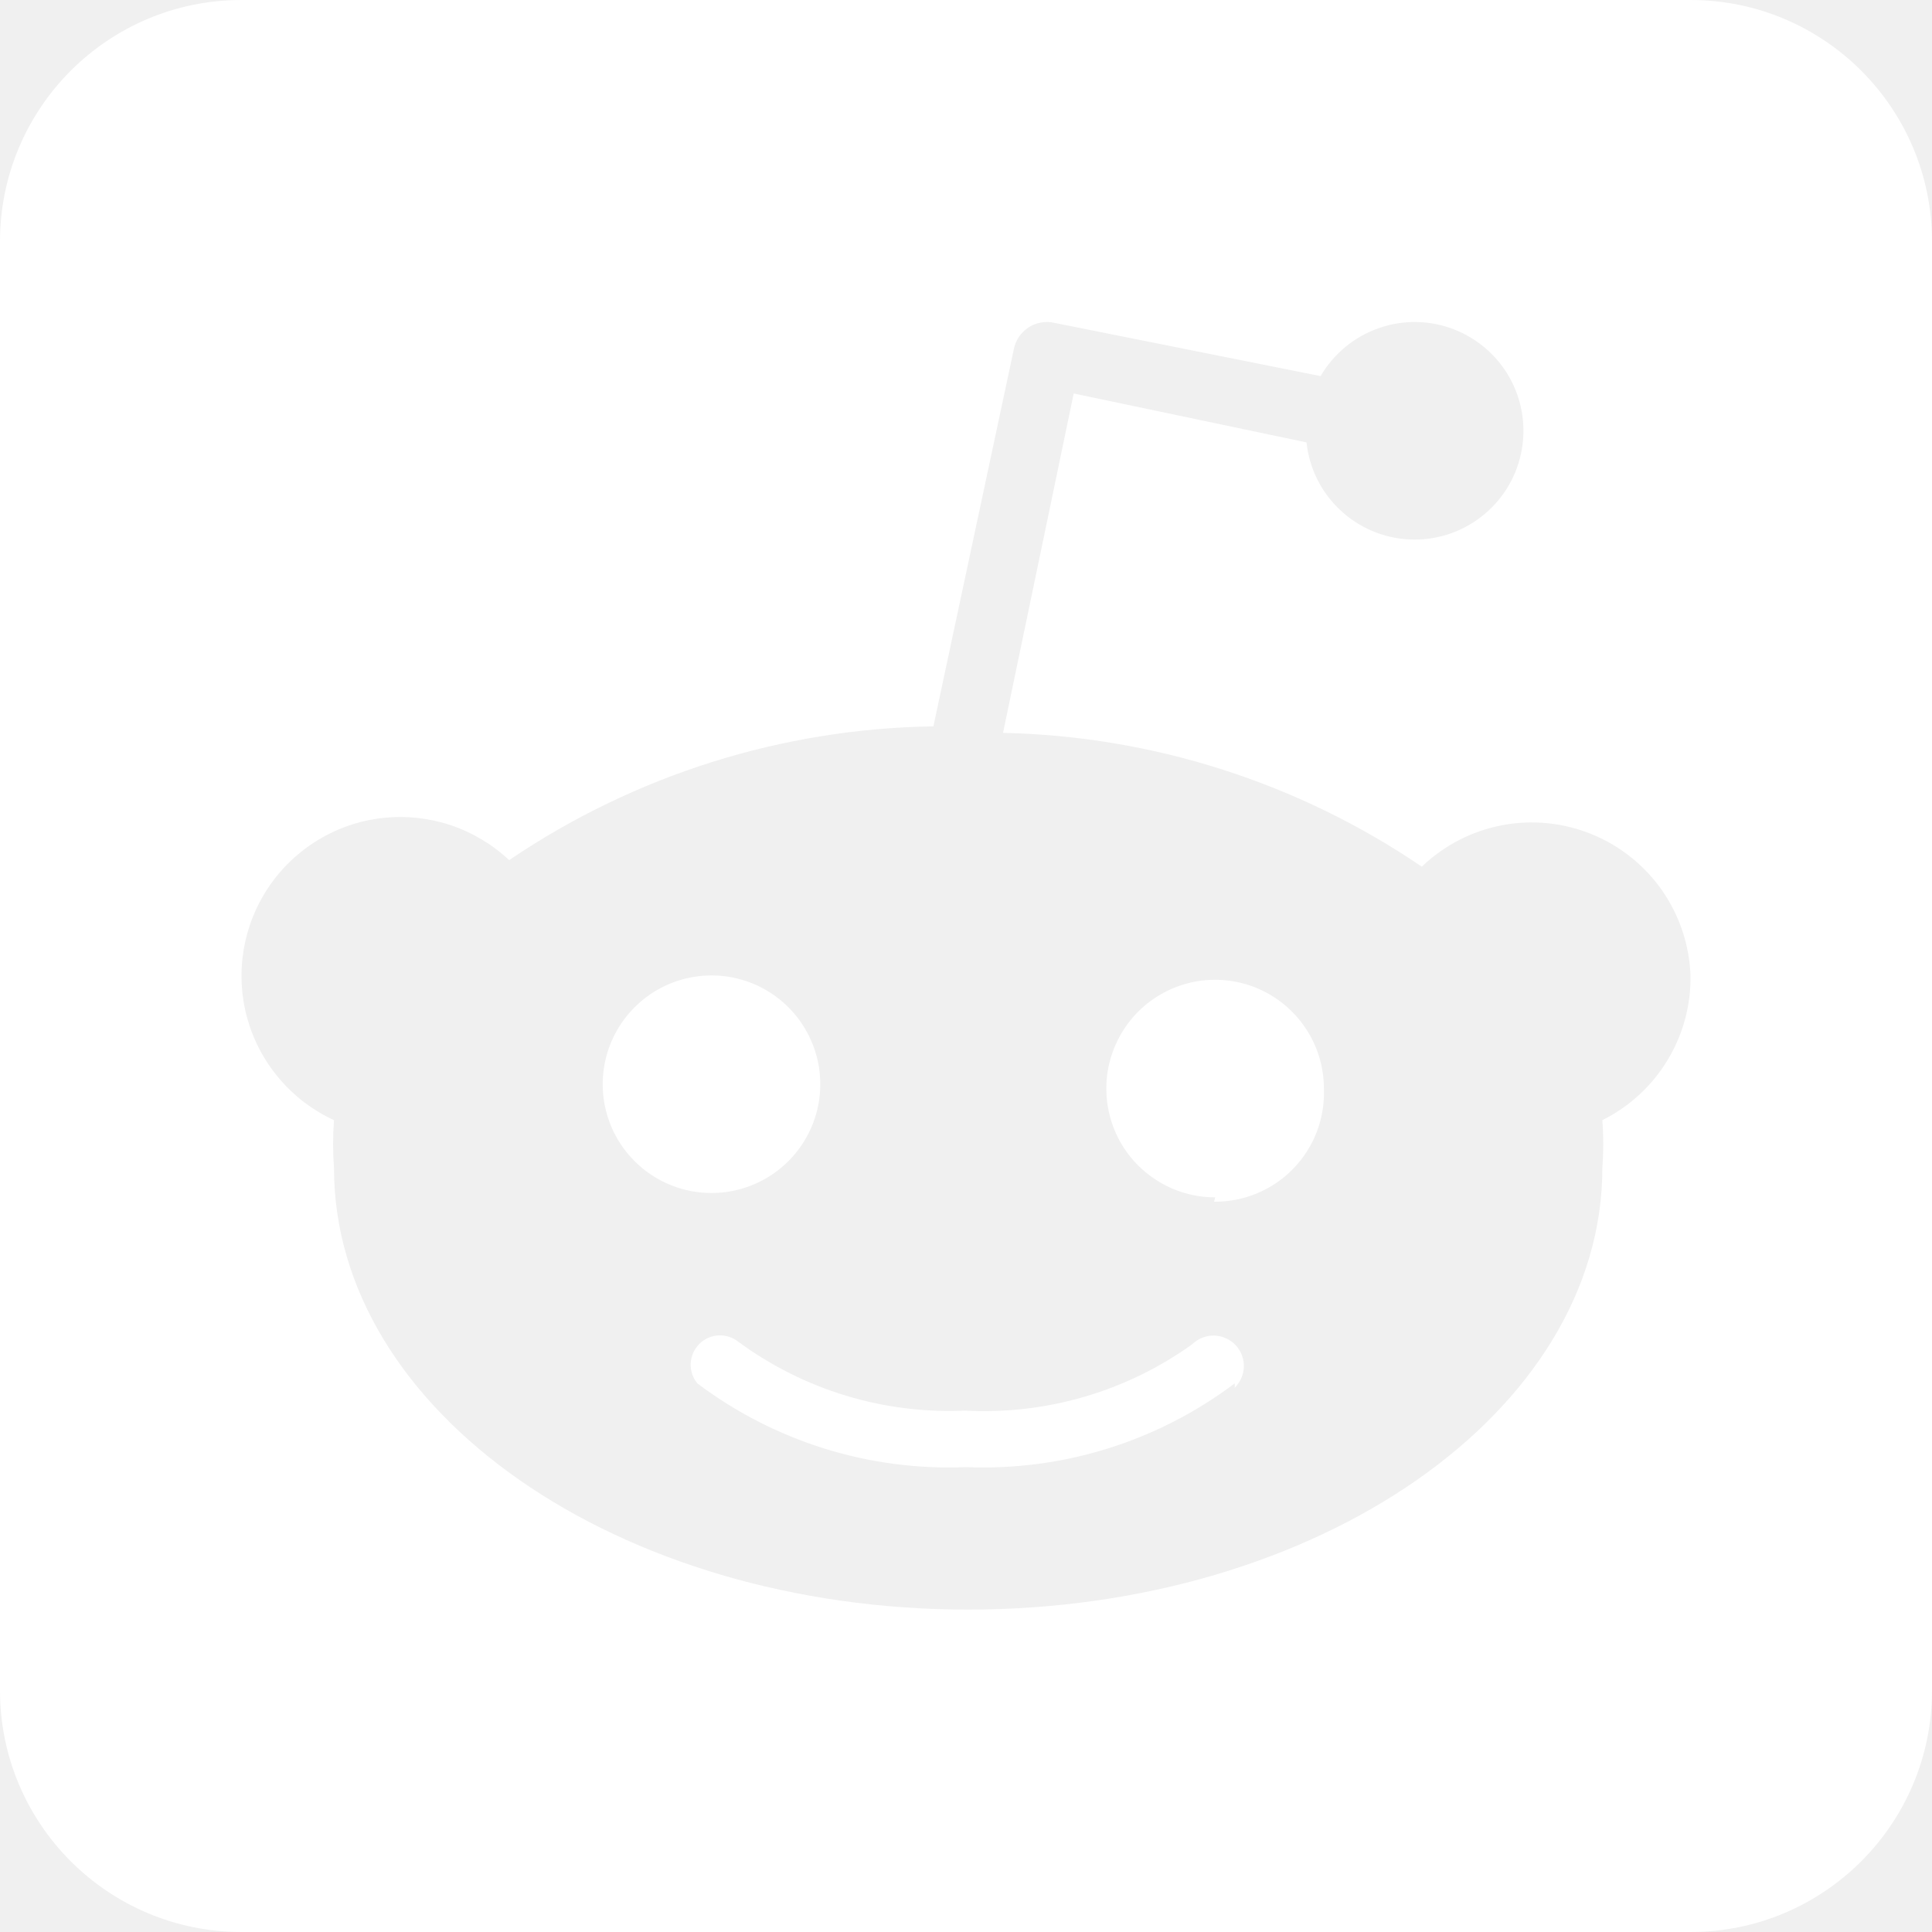
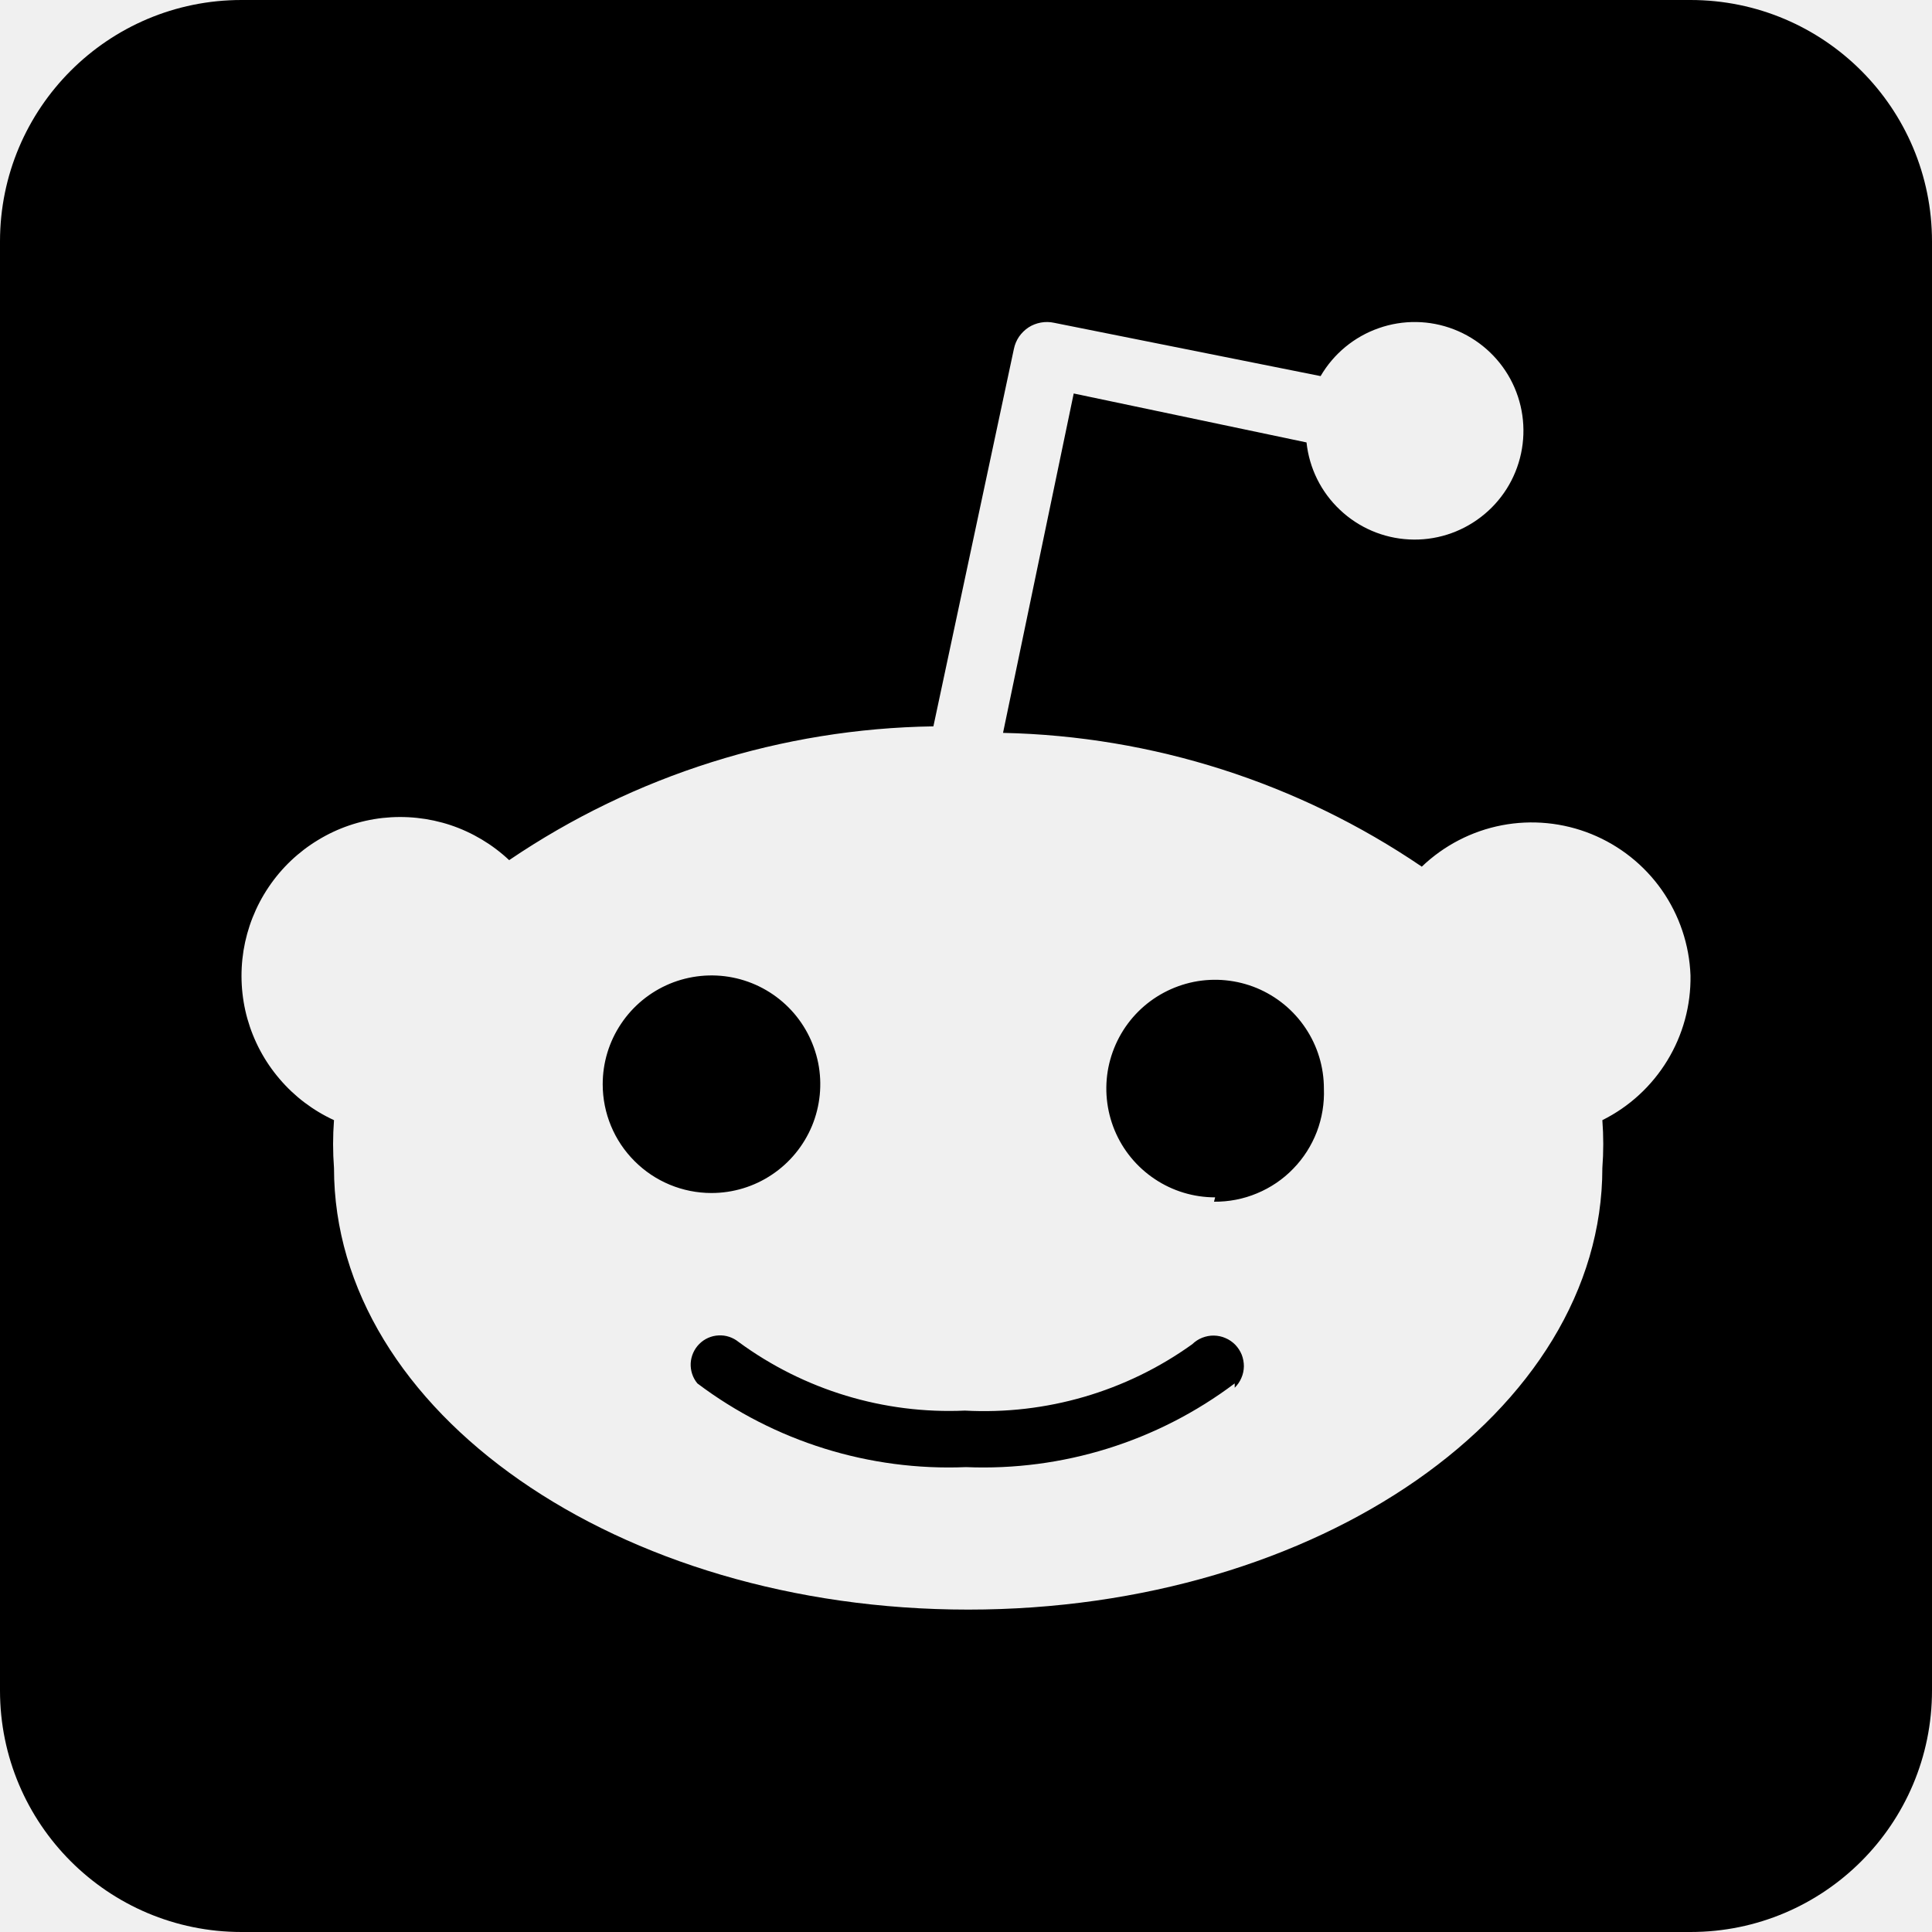
- <svg xmlns="http://www.w3.org/2000/svg" width="24" height="24" viewBox="0 0 24 24" fill="none">
-   <path fill-rule="evenodd" clip-rule="evenodd" d="M3 0C1.343 0 0 1.343 0 3V21C0 22.657 1.343 24 3 24H21C22.657 24 24 22.657 24 21V3C24 1.343 22.657 0 21 0H3ZM20.644 11.057C20.862 11.369 20.986 11.737 21 12.117C21.006 12.49 20.906 12.856 20.712 13.174C20.518 13.492 20.239 13.749 19.905 13.915C19.92 14.113 19.92 14.311 19.905 14.509C19.905 17.536 16.378 19.995 12.027 19.995C7.676 19.995 4.149 17.536 4.149 14.509C4.134 14.311 4.134 14.113 4.149 13.915C3.889 13.795 3.658 13.621 3.473 13.403C3.287 13.186 3.151 12.931 3.073 12.655C2.996 12.38 2.98 12.091 3.025 11.808C3.071 11.526 3.177 11.257 3.337 11.02C3.496 10.783 3.706 10.583 3.951 10.435C4.195 10.286 4.469 10.193 4.753 10.161C5.038 10.13 5.325 10.16 5.597 10.25C5.868 10.341 6.116 10.489 6.325 10.685C7.882 9.629 9.714 9.051 11.595 9.023L12.595 4.334C12.606 4.28 12.628 4.228 12.659 4.182C12.691 4.137 12.73 4.098 12.777 4.067C12.823 4.037 12.876 4.017 12.93 4.007C12.985 3.997 13.041 3.998 13.095 4.01L16.405 4.672C16.567 4.394 16.823 4.183 17.126 4.077C17.429 3.97 17.76 3.975 18.06 4.091C18.36 4.207 18.609 4.426 18.762 4.708C18.915 4.991 18.962 5.319 18.895 5.633C18.828 5.948 18.651 6.228 18.396 6.423C18.141 6.619 17.825 6.718 17.504 6.701C17.183 6.685 16.878 6.554 16.645 6.333C16.411 6.113 16.264 5.816 16.23 5.496L13.338 4.888L12.46 9.104C14.318 9.144 16.125 9.721 17.662 10.766C17.937 10.503 18.282 10.324 18.655 10.252C19.029 10.18 19.416 10.218 19.769 10.361C20.121 10.504 20.425 10.745 20.644 11.057ZM7.715 12.718C7.566 12.94 7.487 13.201 7.487 13.469C7.487 13.827 7.629 14.171 7.883 14.424C8.136 14.678 8.48 14.82 8.838 14.82C9.105 14.82 9.367 14.741 9.589 14.592C9.811 14.444 9.984 14.233 10.087 13.986C10.189 13.739 10.216 13.467 10.164 13.205C10.111 12.943 9.983 12.702 9.794 12.513C9.605 12.324 9.364 12.195 9.102 12.143C8.84 12.091 8.568 12.118 8.321 12.22C8.074 12.323 7.863 12.496 7.715 12.718ZM12 18.225C13.2 18.275 14.379 17.907 15.338 17.185V17.239C15.373 17.204 15.402 17.163 15.421 17.117C15.441 17.072 15.451 17.023 15.452 16.973C15.452 16.924 15.443 16.875 15.425 16.828C15.406 16.782 15.379 16.741 15.345 16.705C15.31 16.67 15.269 16.641 15.223 16.622C15.178 16.602 15.129 16.592 15.079 16.591C15.03 16.59 14.98 16.6 14.934 16.618C14.888 16.636 14.846 16.664 14.811 16.698C13.991 17.287 12.995 17.577 11.987 17.523C10.98 17.568 9.988 17.267 9.176 16.671C9.106 16.614 9.017 16.584 8.927 16.589C8.836 16.593 8.751 16.631 8.687 16.695C8.623 16.759 8.585 16.845 8.58 16.935C8.576 17.026 8.605 17.115 8.663 17.185C9.621 17.907 10.801 18.275 12 18.225ZM14.344 14.646C14.566 14.795 14.827 14.874 15.095 14.874L15.081 14.928C15.264 14.93 15.446 14.895 15.615 14.824C15.784 14.754 15.938 14.65 16.065 14.518C16.193 14.387 16.292 14.231 16.358 14.06C16.423 13.889 16.453 13.706 16.446 13.523C16.446 13.255 16.367 12.994 16.218 12.772C16.07 12.55 15.859 12.377 15.612 12.274C15.365 12.172 15.093 12.145 14.831 12.197C14.569 12.25 14.328 12.378 14.139 12.567C13.95 12.756 13.822 12.997 13.769 13.259C13.717 13.521 13.744 13.793 13.846 14.04C13.948 14.287 14.122 14.498 14.344 14.646Z" fill="white" />
+ <svg xmlns="http://www.w3.org/2000/svg" width="24" height="24" viewBox="0 0 24 24" fill="currentColor">
+   <path fill-rule="evenodd" clip-rule="evenodd" d="M3 0C1.343 0 0 1.343 0 3V21C0 22.657 1.343 24 3 24H21C22.657 24 24 22.657 24 21V3C24 1.343 22.657 0 21 0H3ZM20.644 11.057C20.862 11.369 20.986 11.737 21 12.117C21.006 12.49 20.906 12.856 20.712 13.174C20.518 13.492 20.239 13.749 19.905 13.915C19.92 14.113 19.92 14.311 19.905 14.509C19.905 17.536 16.378 19.995 12.027 19.995C7.676 19.995 4.149 17.536 4.149 14.509C4.134 14.311 4.134 14.113 4.149 13.915C3.889 13.795 3.658 13.621 3.473 13.403C3.287 13.186 3.151 12.931 3.073 12.655C2.996 12.38 2.98 12.091 3.025 11.808C3.071 11.526 3.177 11.257 3.337 11.02C3.496 10.783 3.706 10.583 3.951 10.435C4.195 10.286 4.469 10.193 4.753 10.161C5.038 10.13 5.325 10.16 5.597 10.25C5.868 10.341 6.116 10.489 6.325 10.685C7.882 9.629 9.714 9.051 11.595 9.023L12.595 4.334C12.606 4.28 12.628 4.228 12.659 4.182C12.691 4.137 12.73 4.098 12.777 4.067C12.823 4.037 12.876 4.017 12.93 4.007C12.985 3.997 13.041 3.998 13.095 4.01L16.405 4.672C16.567 4.394 16.823 4.183 17.126 4.077C17.429 3.97 17.76 3.975 18.06 4.091C18.36 4.207 18.609 4.426 18.762 4.708C18.915 4.991 18.962 5.319 18.895 5.633C18.828 5.948 18.651 6.228 18.396 6.423C18.141 6.619 17.825 6.718 17.504 6.701C17.183 6.685 16.878 6.554 16.645 6.333C16.411 6.113 16.264 5.816 16.23 5.496L13.338 4.888L12.46 9.104C14.318 9.144 16.125 9.721 17.662 10.766C17.937 10.503 18.282 10.324 18.655 10.252C19.029 10.18 19.416 10.218 19.769 10.361C20.121 10.504 20.425 10.745 20.644 11.057ZM7.715 12.718C7.566 12.94 7.487 13.201 7.487 13.469C7.487 13.827 7.629 14.171 7.883 14.424C8.136 14.678 8.48 14.82 8.838 14.82C9.105 14.82 9.367 14.741 9.589 14.592C9.811 14.444 9.984 14.233 10.087 13.986C10.189 13.739 10.216 13.467 10.164 13.205C10.111 12.943 9.983 12.702 9.794 12.513C9.605 12.324 9.364 12.195 9.102 12.143C8.84 12.091 8.568 12.118 8.321 12.22C8.074 12.323 7.863 12.496 7.715 12.718ZM12 18.225C13.2 18.275 14.379 17.907 15.338 17.185V17.239C15.373 17.204 15.402 17.163 15.421 17.117C15.441 17.072 15.451 17.023 15.452 16.973C15.452 16.924 15.443 16.875 15.425 16.828C15.406 16.782 15.379 16.741 15.345 16.705C15.31 16.67 15.269 16.641 15.223 16.622C15.178 16.602 15.129 16.592 15.079 16.591C15.03 16.59 14.98 16.6 14.934 16.618C14.888 16.636 14.846 16.664 14.811 16.698C13.991 17.287 12.995 17.577 11.987 17.523C10.98 17.568 9.988 17.267 9.176 16.671C9.106 16.614 9.017 16.584 8.927 16.589C8.836 16.593 8.751 16.631 8.687 16.695C8.623 16.759 8.585 16.845 8.58 16.935C8.576 17.026 8.605 17.115 8.663 17.185C9.621 17.907 10.801 18.275 12 18.225ZM14.344 14.646C14.566 14.795 14.827 14.874 15.095 14.874L15.081 14.928C15.264 14.93 15.446 14.895 15.615 14.824C15.784 14.754 15.938 14.65 16.065 14.518C16.193 14.387 16.292 14.231 16.358 14.06C16.423 13.889 16.453 13.706 16.446 13.523C16.446 13.255 16.367 12.994 16.218 12.772C16.07 12.55 15.859 12.377 15.612 12.274C15.365 12.172 15.093 12.145 14.831 12.197C14.569 12.25 14.328 12.378 14.139 12.567C13.95 12.756 13.822 12.997 13.769 13.259C13.717 13.521 13.744 13.793 13.846 14.04C13.948 14.287 14.122 14.498 14.344 14.646Z" />
</svg>
